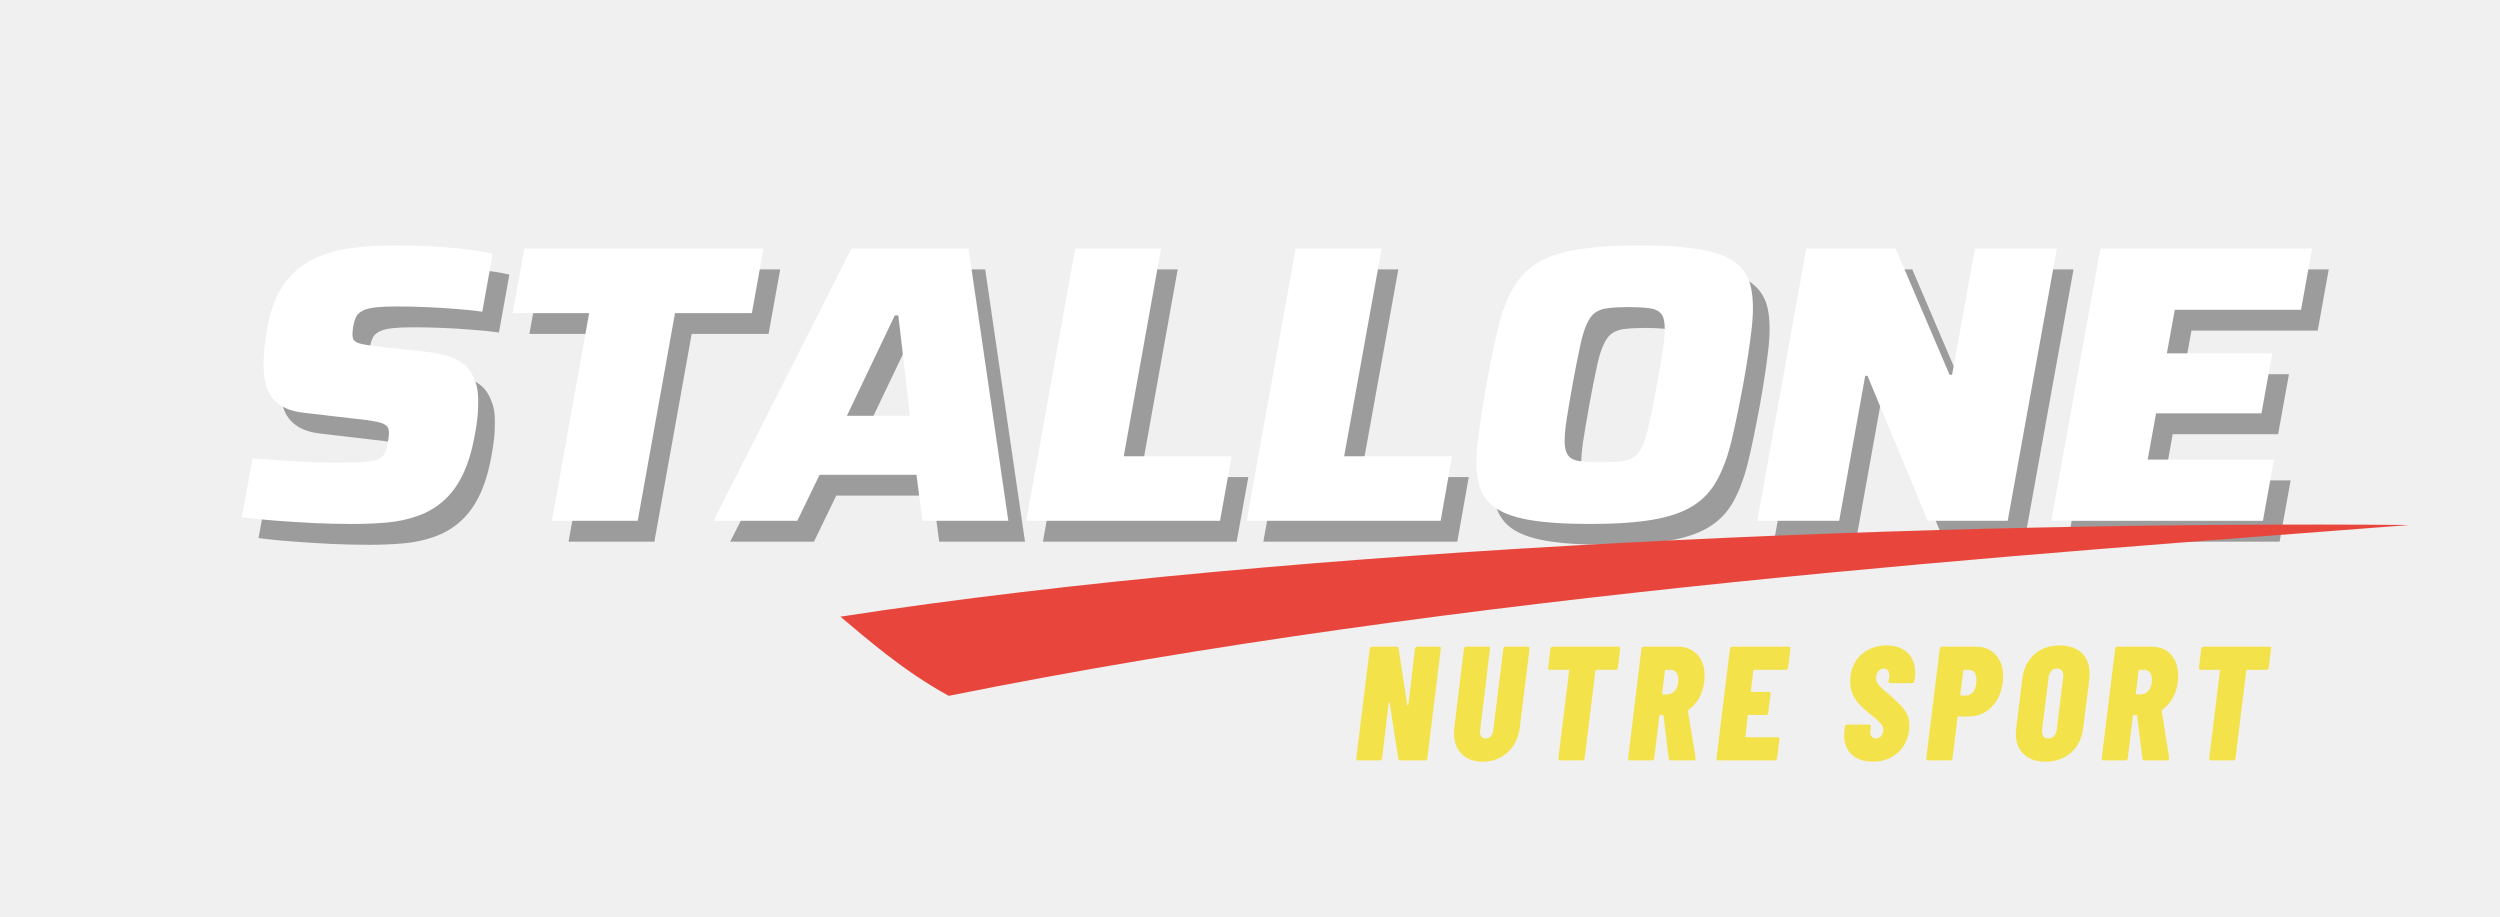
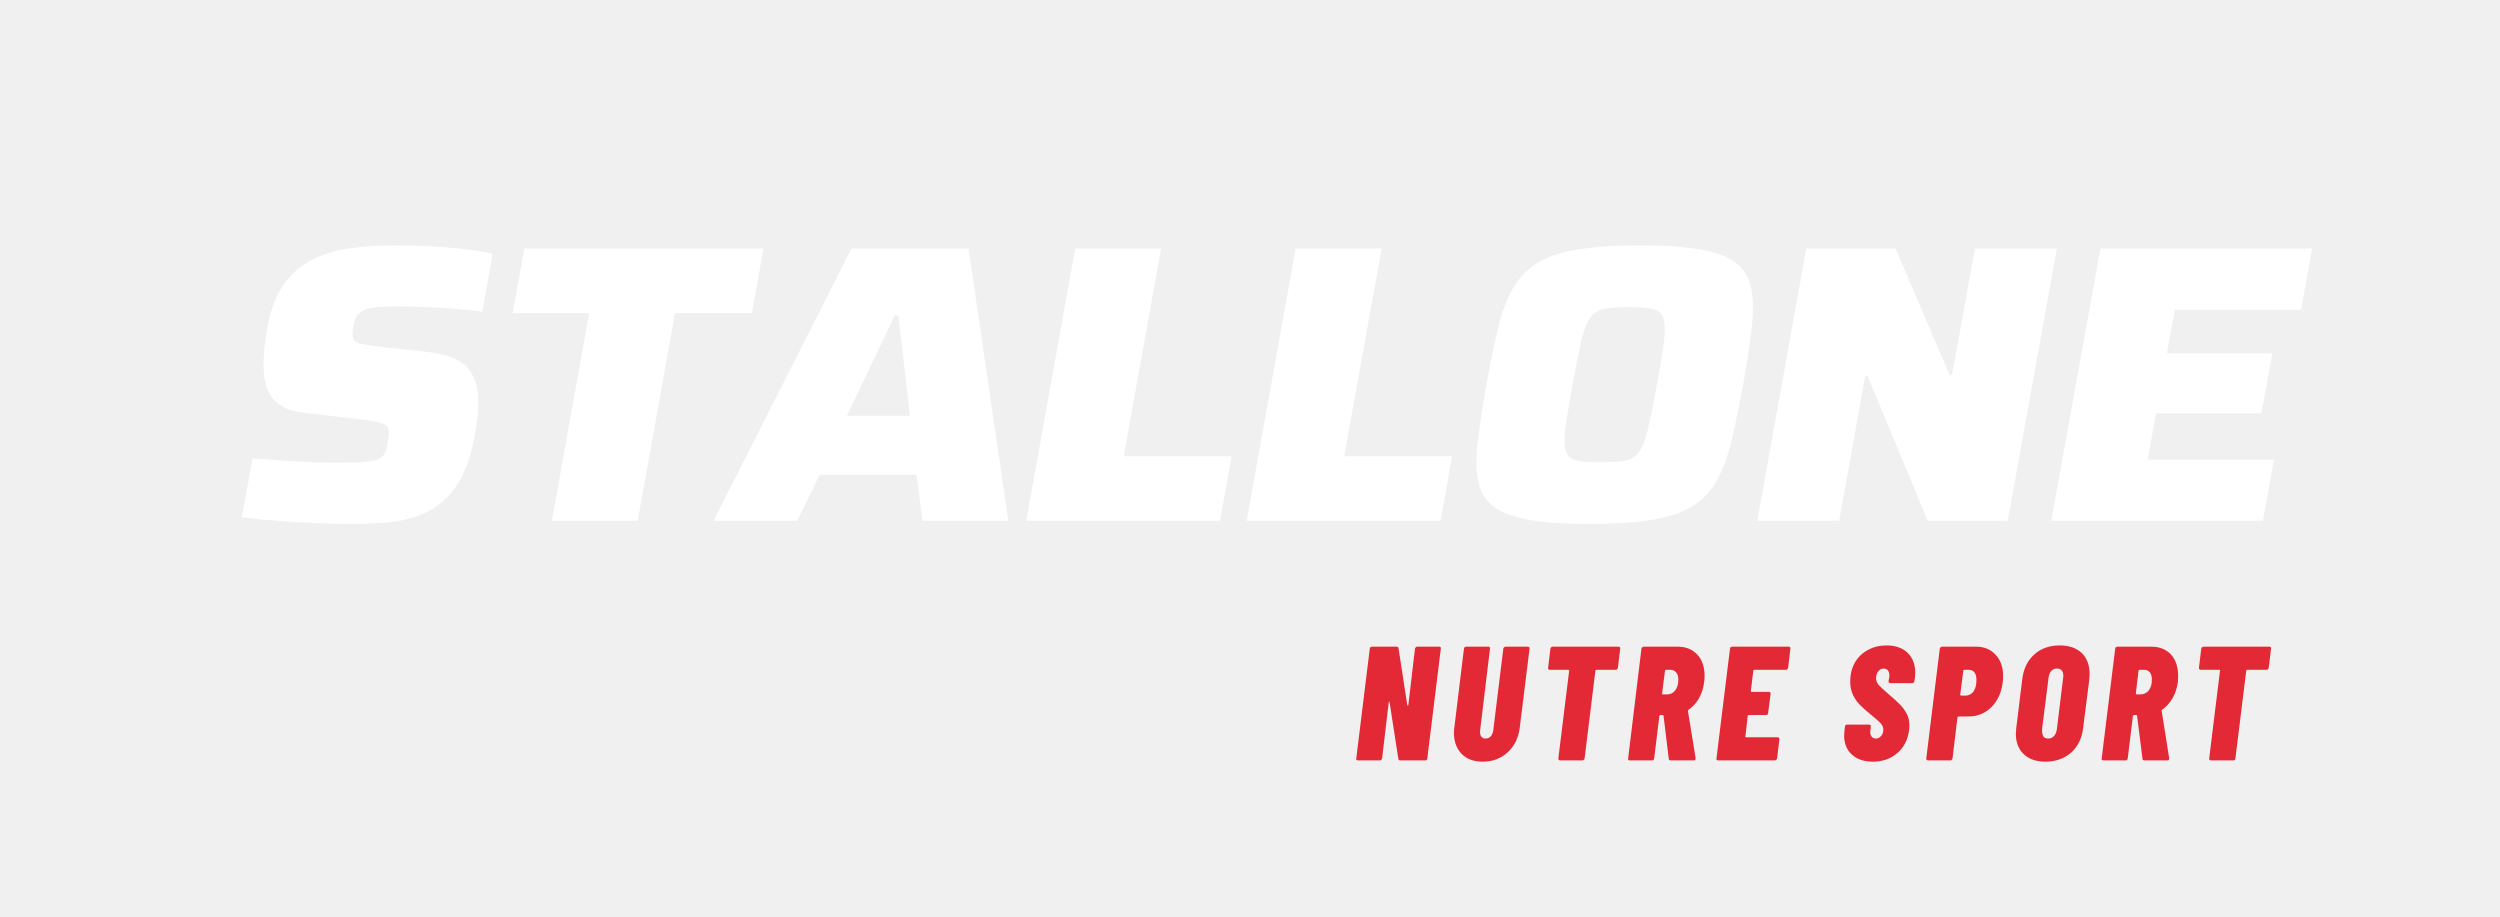
<svg xmlns="http://www.w3.org/2000/svg" viewBox="0 0 1200 440" role="img" aria-label="Stallone Nutre Sport">
-   <path d="M169.5 251.5Q160.9 251.5 151.1 251.1Q141.3 250.6 132.2 249.9Q123 249.2 116.1 248.3L121.2 220Q128.7 220.6 136.1 221.1Q143.5 221.6 150.2 221.9Q156.9 222.1 161.7 222.1Q170.6 222.1 175.3 221.7Q179.9 221.3 182.1 220.2Q183.6 219.3 184.4 218.1Q185.1 216.9 185.5 215.2Q185.9 213.5 186.3 211.4Q186.9 208.4 186.6 206.6Q186.4 204.8 184.9 203.9Q183.4 202.9 180.1 202.3Q176.8 201.6 171.3 201.1L145.7 198.1Q138.5 197.3 134.2 194.2Q129.9 191.2 128.1 186.1Q126.3 180.9 126.5 173.7Q126.7 166.5 128.3 157.3Q130.7 144.4 136.2 136.5Q141.8 128.7 149.9 124.6Q158 120.6 168 119.2Q178.1 117.8 189.4 117.8Q197.5 117.8 206.3 118.2Q215.1 118.7 223 119.6Q231 120.5 236.5 121.8L231.5 149.6Q226.1 148.8 218.9 148.3Q211.8 147.7 204.3 147.4Q196.9 147.1 190.4 147.1Q184.5 147.1 180.7 147.5Q176.8 147.9 174.6 148.9Q172.1 150 171.1 151.8Q170.1 153.6 169.6 156.4Q169 160 169.3 161.9Q169.6 163.9 172.1 164.7Q174.6 165.5 180.3 166.2L204.9 168.9Q210.2 169.5 214.8 170.8Q219.3 172.2 222.7 174.9Q226.2 177.7 228.1 183.1Q229.1 185.5 229.4 189.1Q229.7 192.8 229.4 197.6Q229.1 202.5 227.9 208.8Q225.8 220.5 221.9 228.3Q218 236.1 212.5 240.7Q207.1 245.4 200.3 247.7Q193.6 250.1 185.8 250.8Q178.1 251.5 169.5 251.5Z M264.9 250 282.8 150.3H246.1L251.7 119.3H366.5L360.9 150.3H324L306.1 250Z M342.5 250 408.7 119.3H464.9L484 250H442.8L439.9 227.9H393.4L382.7 250ZM406.5 199.6H436.8L431.2 151.4H429.5Z M492.6 250 516.1 119.3H557.3L539.4 219H591.2L585.6 250Z M598.4 250 621.9 119.3H663.2L645.2 219H697L691.5 250Z M763 251.5Q744.9 251.5 733.7 249.5Q722.5 247.5 716.8 243Q711.1 238.5 709.5 230.8Q708 223.1 709.3 211.7Q710.7 200.3 713.5 184.7Q716.3 169.1 719 157.7Q721.8 146.3 726.1 138.6Q730.5 130.9 737.8 126.3Q745.1 121.7 757.1 119.8Q769 117.8 787.1 117.8Q805.2 117.8 816.4 119.8Q827.6 121.7 833.3 126.3Q839.1 130.9 840.6 138.6Q842.1 146.3 840.8 157.7Q839.5 169.1 836.7 184.7Q833.8 200.3 831.1 211.7Q828.3 223.1 824 230.8Q819.7 238.5 812.3 243Q805 247.5 793.1 249.5Q781.1 251.5 763 251.5ZM768.4 221.9Q774.3 221.9 778.2 221.4Q782 221 784.5 219.2Q787 217.4 788.7 213.5Q790.3 209.5 791.8 202.5Q793.4 195.5 795.3 184.7Q797.3 173.8 798.3 166.9Q799.3 159.9 799 155.9Q798.8 151.9 796.9 150.1Q795.1 148.3 791.4 147.9Q787.7 147.4 781.7 147.4Q775.9 147.4 772 147.9Q768.1 148.3 765.6 150.1Q763.2 151.9 761.5 155.9Q759.7 159.9 758.3 166.9Q756.8 173.8 754.8 184.7Q752.9 195.5 751.8 202.5Q750.8 209.5 751.1 213.5Q751.4 217.4 753.2 219.2Q755 221 758.7 221.4Q762.5 221.9 768.4 221.9Z M843.5 250 867 119.3H909.9L935.8 179.9H937L948 119.3H987.3L963.7 250H925.3L896.4 180.4H895.3L882.8 250Z M984.6 250 1008.2 119.3H1109.8L1104.5 148.7H1043.9L1040.1 169.6H1090.7L1085.5 198.4H1034.9L1030.9 220.6H1091.5L1086.2 250Z" fill="#000" opacity=".35" transform="translate(8 10)" />
-   <path d="M 403.4 296 C 623.4 262, 936.6 250, 1156.6 252 C 976.6 266, 703.4 284, 455.4 334 C 433.4 322, 415.4 306, 403.4 296 Z" fill="#E8463C" />
  <path d="M169.5 251.5Q160.9 251.5 151.1 251.1Q141.3 250.6 132.2 249.9Q123 249.2 116.1 248.3L121.2 220Q128.7 220.6 136.1 221.1Q143.5 221.6 150.2 221.9Q156.9 222.1 161.7 222.1Q170.6 222.1 175.3 221.7Q179.9 221.3 182.1 220.2Q183.6 219.3 184.4 218.1Q185.1 216.9 185.5 215.2Q185.9 213.5 186.3 211.4Q186.9 208.4 186.6 206.6Q186.4 204.8 184.9 203.9Q183.4 202.9 180.1 202.3Q176.8 201.6 171.3 201.1L145.7 198.1Q138.5 197.3 134.2 194.2Q129.9 191.2 128.1 186.1Q126.3 180.9 126.5 173.7Q126.7 166.5 128.3 157.3Q130.7 144.4 136.2 136.5Q141.8 128.7 149.9 124.6Q158 120.6 168 119.2Q178.1 117.8 189.4 117.8Q197.5 117.8 206.3 118.2Q215.1 118.7 223 119.6Q231 120.5 236.5 121.8L231.5 149.6Q226.1 148.8 218.9 148.3Q211.8 147.7 204.3 147.4Q196.9 147.1 190.4 147.1Q184.5 147.1 180.7 147.5Q176.8 147.9 174.6 148.9Q172.1 150 171.1 151.8Q170.1 153.6 169.6 156.4Q169 160 169.3 161.9Q169.6 163.9 172.1 164.7Q174.6 165.5 180.3 166.2L204.9 168.9Q210.2 169.5 214.8 170.8Q219.3 172.2 222.7 174.9Q226.2 177.7 228.1 183.1Q229.1 185.5 229.4 189.1Q229.7 192.8 229.4 197.6Q229.1 202.5 227.9 208.8Q225.8 220.5 221.9 228.3Q218 236.1 212.5 240.7Q207.1 245.4 200.3 247.7Q193.6 250.1 185.8 250.8Q178.1 251.5 169.5 251.5Z M264.9 250 282.8 150.3H246.1L251.7 119.3H366.5L360.9 150.3H324L306.1 250Z M342.5 250 408.7 119.3H464.9L484 250H442.8L439.9 227.9H393.4L382.7 250ZM406.5 199.6H436.8L431.2 151.4H429.5Z M492.6 250 516.1 119.3H557.3L539.4 219H591.2L585.6 250Z M598.4 250 621.9 119.3H663.2L645.2 219H697L691.5 250Z M763 251.5Q744.9 251.5 733.7 249.5Q722.5 247.5 716.8 243Q711.1 238.5 709.5 230.8Q708 223.1 709.3 211.7Q710.7 200.3 713.5 184.7Q716.3 169.1 719 157.7Q721.8 146.3 726.1 138.6Q730.5 130.9 737.8 126.3Q745.1 121.7 757.1 119.8Q769 117.8 787.1 117.8Q805.2 117.8 816.4 119.8Q827.6 121.7 833.3 126.3Q839.1 130.9 840.6 138.6Q842.1 146.3 840.8 157.7Q839.5 169.1 836.7 184.7Q833.8 200.3 831.1 211.7Q828.3 223.1 824 230.8Q819.7 238.5 812.3 243Q805 247.5 793.1 249.5Q781.1 251.5 763 251.5ZM768.4 221.9Q774.3 221.9 778.2 221.4Q782 221 784.5 219.2Q787 217.4 788.7 213.5Q790.3 209.5 791.8 202.5Q793.4 195.5 795.3 184.7Q797.3 173.8 798.3 166.9Q799.3 159.9 799 155.9Q798.8 151.9 796.9 150.1Q795.1 148.3 791.4 147.9Q787.7 147.4 781.7 147.4Q775.9 147.4 772 147.9Q768.1 148.3 765.6 150.1Q763.2 151.9 761.5 155.9Q759.7 159.9 758.3 166.9Q756.8 173.8 754.8 184.7Q752.9 195.5 751.8 202.5Q750.8 209.5 751.1 213.5Q751.4 217.4 753.2 219.2Q755 221 758.7 221.4Q762.5 221.9 768.4 221.9Z M843.5 250 867 119.3H909.9L935.8 179.9H937L948 119.3H987.3L963.7 250H925.3L896.4 180.4H895.3L882.8 250Z M984.6 250 1008.2 119.3H1109.8L1104.5 148.7H1043.9L1040.1 169.6H1090.7L1085.5 198.4H1034.9L1030.9 220.6H1091.5L1086.2 250Z" fill="#FFFFFF" />
-   <path d="M680.2 310.4H690.8Q691.2 310.4 691.5 310.7Q691.7 310.9 691.6 311.3L685.1 364.1Q685.1 364.5 684.8 364.7Q684.5 365 684.1 365H672.1Q671.3 365 671.2 364.2L667 337.1Q667 336.8 666.8 336.8Q666.6 336.8 666.6 337.1L663.4 364.1Q663.3 364.5 663 364.7Q662.8 365 662.4 365H651.8Q651.4 365 651.1 364.7Q650.9 364.5 651 364.1L657.5 311.3Q657.5 310.9 657.8 310.7Q658.1 310.4 658.5 310.4H670.3Q671.2 310.4 671.3 311.2L675.5 338.5Q675.5 338.7 675.7 338.7Q675.9 338.7 676 338.4L679.2 311.3Q679.3 310.9 679.6 310.7Q679.8 310.4 680.2 310.4Z M697.9 351.8Q697.9 350 698.1 349.1L702.7 311.3Q702.8 310.9 703 310.7Q703.3 310.4 703.7 310.4H714.5Q714.9 310.4 715.1 310.7Q715.3 310.9 715.2 311.3L710.5 350.3L710.4 351.2Q710.4 352.8 711.1 353.7Q711.9 354.5 713.1 354.5Q714.6 354.5 715.6 353.4Q716.6 352.2 716.8 350.3L721.6 311.3Q721.6 310.9 722 310.7Q722.3 310.4 722.7 310.4H733.3Q734.2 310.4 734.2 311.3L729.5 349.1Q728.6 356.6 723.7 361.1Q718.8 365.6 711.7 365.6Q705.3 365.6 701.6 361.9Q697.9 358.1 697.9 351.8Z M777.7 311.3 776.6 320.5Q776.5 320.9 776.3 321.2Q776 321.5 775.6 321.5H766.2Q765.8 321.5 765.8 321.9L760.6 364.1Q760.6 364.5 760.2 364.7Q759.9 365 759.5 365H748.9Q748 365 748 364.1L753.2 321.9Q753.2 321.5 752.9 321.5H743.9Q743.5 321.5 743.2 321.2Q743 320.9 743.1 320.5L744.2 311.3Q744.3 310.9 744.6 310.7Q744.9 310.4 745.3 310.4H776.9Q777.3 310.4 777.6 310.7Q777.8 310.9 777.7 311.3Z M801 364.2 798.5 343.6Q798.4 343.2 798.1 343.2H797Q796.7 343.2 796.5 343.6L794 364.1Q793.9 364.5 793.7 364.7Q793.4 365 793 365H782.2Q781.8 365 781.6 364.7Q781.4 364.5 781.5 364.1L787.9 311.3Q788 310.9 788.3 310.7Q788.6 310.4 788.9 310.4H805.2Q811.2 310.4 814.7 314.2Q818.2 318 818.2 324.4Q818.2 326.3 818 327.3Q817.5 331.7 815.5 335.2Q813.5 338.6 810.5 340.7Q810.3 340.8 810.2 340.9Q810.2 341.1 810.2 341.2L813.9 363.9V364.1Q813.9 365 813 365H802Q801.1 365 801 364.2ZM799.2 321.9 797.8 332.9Q797.8 333.3 798.1 333.3H800.3Q802.6 333.3 804.1 331.4Q805.6 329.5 805.6 326.2Q805.6 323.9 804.5 322.7Q803.5 321.5 801.7 321.5H799.6Q799.3 321.5 799.2 321.9Z M857.3 321.5H842.1Q841.7 321.5 841.6 321.9L840.4 331.7Q840.4 332.1 840.7 332.1H849.1Q849.5 332.1 849.7 332.4Q849.9 332.6 849.9 333L848.7 342.3Q848.7 342.7 848.4 343Q848.1 343.2 847.7 343.2H839.4Q839.1 343.2 838.9 343.6L837.8 353.5Q837.6 353.9 838.1 353.9H853.3Q853.7 353.9 853.9 354.2Q854.1 354.5 854.1 354.9L853 364.1Q852.9 364.5 852.6 364.7Q852.3 365 851.9 365H824.7Q824.3 365 824 364.7Q823.8 364.5 823.9 364.1L830.4 311.3Q830.4 310.9 830.7 310.7Q831 310.4 831.4 310.4H858.6Q859.4 310.4 859.4 311.3L858.3 320.5Q858.2 320.9 857.9 321.2Q857.7 321.5 857.3 321.5Z  M885.2 353.2Q885.2 352.5 885.3 351.1L885.6 348.7Q885.6 348.3 886 348Q886.3 347.8 886.7 347.8H897.2Q898 347.8 898 348.7L897.8 350.5L897.7 351.3Q897.7 352.8 898.5 353.7Q899.2 354.5 900.4 354.5Q901.9 354.5 902.9 353.3Q904 352.1 904 350.2Q904 348.7 902.8 347.3Q901.6 345.9 898.1 343.1Q894.8 340.4 892.9 338.5Q890.9 336.5 889.5 333.7Q888.1 330.8 888.1 327.2Q888.1 322.1 890.3 318.1Q892.6 314.1 896.6 312Q900.5 309.8 905.5 309.8Q911.9 309.8 915.6 313.3Q919.3 316.9 919.3 322.8Q919.3 323.5 919.2 325.1L918.9 326.9Q918.9 327.3 918.6 327.6Q918.2 327.9 917.9 327.9H907.4Q906.5 327.9 906.5 326.9L906.9 324.8Q907 323 906.3 321.9Q905.5 320.9 904.1 320.9Q902.6 320.9 901.6 322.2Q900.5 323.5 900.5 325.5Q900.5 327.2 901.7 328.7Q903 330.2 906.2 332.9Q910.1 336.2 912.1 338.3Q914.1 340.4 915.3 342.7Q916.5 345.1 916.5 348.2Q916.5 348.8 916.4 350.3Q915.5 357.4 910.7 361.5Q905.9 365.6 899 365.6Q892.6 365.6 888.9 362.2Q885.2 358.8 885.2 353.2Z M961.5 324.6Q961.5 326.5 961.3 327.5Q960.4 334.9 955.9 339.4Q951.4 343.9 945 343.9H940.1Q939.8 343.9 939.6 344.3L937.2 364.1Q937.1 364.5 936.8 364.7Q936.6 365 936.2 365H925.4Q925 365 924.8 364.7Q924.6 364.5 924.6 364.1L931.1 311.3Q931.2 310.9 931.5 310.7Q931.7 310.4 932.1 310.4H948.5Q954.4 310.4 957.9 314.3Q961.5 318.1 961.5 324.6ZM948.7 326.3Q948.7 324 947.7 322.7Q946.7 321.5 944.9 321.5H942.8Q942.4 321.5 942.4 321.9L940.9 333.5Q940.9 333.9 941.3 333.9H943.4Q945.8 333.9 947.3 331.9Q948.7 329.9 948.7 326.3Z M967.6 352.1Q967.6 351.2 967.8 349.5L970.7 325.9Q971.6 318.5 976.5 314.1Q981.3 309.8 988.7 309.8Q995.3 309.8 999.2 313.4Q1003 317.1 1003 323.4Q1003 324.2 1002.9 325.9L999.9 349.5Q999 356.9 994.1 361.3Q989.1 365.6 981.8 365.6Q975.2 365.6 971.4 362Q967.6 358.4 967.6 352.1ZM987.3 350 990.3 325.4Q990.4 325 990.4 324.4Q990.4 322.7 989.6 321.8Q988.8 320.9 987.3 320.9Q985.7 320.9 984.6 322.1Q983.5 323.3 983.3 325.4L980.2 350L980.2 350.9Q980.2 352.6 980.9 353.6Q981.7 354.5 983.2 354.5Q984.8 354.5 985.9 353.3Q987 352.1 987.3 350Z M1028.4 364.2 1025.8 343.6Q1025.7 343.2 1025.4 343.2H1024.3Q1024 343.2 1023.8 343.6L1021.3 364.1Q1021.3 364.5 1021 364.7Q1020.7 365 1020.3 365H1009.6Q1009.2 365 1008.9 364.7Q1008.7 364.5 1008.8 364.1L1015.3 311.3Q1015.3 310.9 1015.6 310.7Q1015.9 310.4 1016.3 310.4H1032.6Q1038.6 310.4 1042.1 314.2Q1045.5 318 1045.5 324.4Q1045.5 326.3 1045.4 327.3Q1044.8 331.7 1042.8 335.2Q1040.8 338.6 1037.8 340.7Q1037.6 340.8 1037.6 340.9Q1037.5 341.1 1037.6 341.2L1041.2 363.9V364.1Q1041.2 365 1040.4 365H1029.3Q1028.4 365 1028.4 364.2ZM1026.5 321.9 1025.2 332.9Q1025.2 333.3 1025.5 333.3H1027.6Q1029.9 333.3 1031.4 331.4Q1032.9 329.5 1032.9 326.2Q1032.9 323.9 1031.9 322.7Q1030.9 321.5 1029.1 321.5H1027Q1026.6 321.5 1026.5 321.9Z M1090.1 311.3 1089 320.5Q1089 320.9 1088.7 321.2Q1088.4 321.5 1088 321.5H1078.6Q1078.2 321.5 1078.2 321.9L1073 364.1Q1073 364.5 1072.7 364.7Q1072.4 365 1072 365H1061.3Q1060.4 365 1060.4 364.1L1065.6 321.9Q1065.6 321.5 1065.3 321.5H1056.3Q1055.9 321.5 1055.7 321.2Q1055.4 320.9 1055.5 320.5L1056.6 311.3Q1056.7 310.9 1057 310.7Q1057.3 310.4 1057.7 310.4H1089.4Q1089.7 310.4 1090 310.7Q1090.2 310.9 1090.1 311.3Z" fill="#F4E24A" />
+   <path d="M680.2 310.4H690.8Q691.2 310.4 691.5 310.7Q691.7 310.9 691.6 311.3L685.1 364.1Q685.1 364.5 684.8 364.7Q684.5 365 684.1 365H672.1Q671.3 365 671.2 364.2L667 337.1Q667 336.8 666.8 336.8Q666.6 336.8 666.6 337.1L663.4 364.1Q663.3 364.5 663 364.7Q662.8 365 662.4 365H651.8Q651.4 365 651.1 364.7Q650.9 364.5 651 364.1L657.5 311.3Q657.5 310.9 657.8 310.7Q658.1 310.4 658.5 310.4H670.3Q671.2 310.4 671.3 311.2L675.5 338.5Q675.5 338.7 675.7 338.7Q675.9 338.7 676 338.4L679.2 311.3Q679.3 310.9 679.6 310.7Q679.8 310.4 680.2 310.4Z M697.9 351.8Q697.9 350 698.1 349.1L702.7 311.3Q702.8 310.9 703 310.7Q703.3 310.4 703.7 310.4H714.5Q714.9 310.4 715.1 310.7Q715.3 310.9 715.2 311.3L710.5 350.3L710.4 351.2Q710.4 352.8 711.1 353.7Q711.9 354.5 713.1 354.5Q714.6 354.5 715.6 353.4Q716.6 352.2 716.8 350.3L721.6 311.3Q721.6 310.9 722 310.7Q722.3 310.4 722.7 310.4H733.3Q734.2 310.4 734.2 311.3L729.5 349.1Q728.6 356.6 723.7 361.1Q718.8 365.6 711.7 365.6Q705.3 365.6 701.6 361.9Q697.9 358.1 697.9 351.8Z M777.7 311.3 776.6 320.5Q776.5 320.9 776.3 321.2Q776 321.5 775.6 321.5H766.2Q765.8 321.5 765.8 321.9L760.6 364.1Q760.6 364.5 760.2 364.7Q759.9 365 759.5 365H748.9Q748 365 748 364.1L753.2 321.9Q753.2 321.5 752.9 321.5H743.9Q743.5 321.5 743.2 321.2Q743 320.9 743.1 320.5L744.2 311.3Q744.3 310.9 744.6 310.7Q744.9 310.4 745.3 310.4H776.9Q777.3 310.4 777.6 310.7Q777.8 310.9 777.7 311.3Z M801 364.2 798.5 343.6Q798.4 343.2 798.1 343.2H797Q796.7 343.2 796.5 343.6L794 364.1Q793.9 364.5 793.7 364.7Q793.4 365 793 365H782.2Q781.8 365 781.6 364.7Q781.4 364.5 781.5 364.1L787.9 311.3Q788 310.9 788.3 310.7Q788.6 310.4 788.9 310.4H805.2Q811.2 310.4 814.7 314.2Q818.2 318 818.2 324.4Q818.2 326.3 818 327.3Q817.5 331.7 815.5 335.2Q813.5 338.6 810.5 340.7Q810.3 340.8 810.2 340.9Q810.2 341.1 810.2 341.2L813.9 363.9V364.1Q813.9 365 813 365H802Q801.1 365 801 364.2ZM799.2 321.9 797.8 332.9Q797.8 333.3 798.1 333.3H800.3Q802.6 333.3 804.1 331.4Q805.6 329.5 805.6 326.2Q805.6 323.9 804.5 322.7Q803.5 321.5 801.7 321.5H799.6Q799.3 321.5 799.2 321.9Z M857.3 321.5H842.1Q841.7 321.5 841.6 321.9L840.4 331.7Q840.4 332.1 840.7 332.1H849.1Q849.5 332.1 849.7 332.4Q849.9 332.6 849.9 333L848.7 342.3Q848.7 342.7 848.4 343Q848.1 343.2 847.7 343.2H839.4Q839.1 343.2 838.9 343.6L837.8 353.5Q837.6 353.9 838.1 353.9H853.3Q853.7 353.9 853.9 354.2Q854.1 354.5 854.1 354.9L853 364.1Q852.9 364.5 852.6 364.7Q852.3 365 851.9 365H824.7Q824.3 365 824 364.7Q823.8 364.5 823.9 364.1L830.4 311.3Q830.4 310.9 830.7 310.7Q831 310.4 831.4 310.4H858.6Q859.4 310.4 859.4 311.3L858.3 320.5Q858.2 320.9 857.9 321.2Q857.7 321.5 857.3 321.5Z  M885.2 353.2Q885.2 352.5 885.3 351.1L885.6 348.7Q885.6 348.3 886 348Q886.3 347.8 886.7 347.8H897.2Q898 347.8 898 348.7L897.8 350.5L897.7 351.3Q897.7 352.8 898.5 353.7Q899.2 354.5 900.4 354.5Q901.9 354.5 902.9 353.3Q904 352.1 904 350.2Q904 348.7 902.8 347.3Q901.6 345.9 898.1 343.1Q894.8 340.4 892.9 338.5Q890.9 336.5 889.5 333.7Q888.1 330.8 888.1 327.2Q888.1 322.1 890.3 318.1Q892.6 314.1 896.6 312Q900.5 309.8 905.5 309.8Q911.9 309.8 915.6 313.3Q919.3 316.9 919.3 322.8Q919.3 323.5 919.2 325.1L918.9 326.9Q918.9 327.3 918.6 327.6Q918.2 327.9 917.9 327.9H907.4Q906.5 327.9 906.5 326.9L906.9 324.8Q907 323 906.3 321.9Q905.5 320.9 904.1 320.9Q902.6 320.9 901.6 322.2Q900.5 323.5 900.5 325.5Q900.5 327.2 901.7 328.7Q903 330.2 906.2 332.9Q910.1 336.2 912.1 338.3Q914.1 340.4 915.3 342.7Q916.5 345.1 916.5 348.2Q916.5 348.8 916.4 350.3Q915.5 357.4 910.7 361.5Q905.9 365.6 899 365.6Q892.6 365.6 888.9 362.2Q885.2 358.8 885.2 353.2Z M961.5 324.6Q961.5 326.5 961.3 327.5Q960.4 334.9 955.9 339.4Q951.4 343.9 945 343.9H940.1Q939.8 343.9 939.6 344.3L937.2 364.1Q937.1 364.5 936.8 364.7Q936.6 365 936.2 365H925.4Q925 365 924.8 364.7Q924.6 364.5 924.6 364.1L931.1 311.3Q931.2 310.9 931.5 310.7Q931.7 310.4 932.1 310.4H948.5Q954.4 310.4 957.9 314.3Q961.5 318.1 961.5 324.6ZM948.7 326.3Q948.7 324 947.7 322.7Q946.7 321.5 944.9 321.5H942.8Q942.4 321.5 942.4 321.9L940.9 333.5Q940.9 333.9 941.3 333.9H943.4Q945.8 333.9 947.3 331.9Q948.7 329.9 948.7 326.3Z M967.6 352.1Q967.6 351.2 967.8 349.5L970.7 325.9Q971.6 318.5 976.5 314.1Q981.3 309.8 988.7 309.8Q995.3 309.8 999.2 313.4Q1003 317.1 1003 323.4Q1003 324.2 1002.9 325.9L999.9 349.5Q999 356.9 994.1 361.3Q989.1 365.6 981.8 365.6Q975.2 365.6 971.4 362Q967.6 358.4 967.6 352.1ZM987.3 350 990.3 325.4Q990.4 325 990.4 324.4Q990.4 322.7 989.6 321.8Q988.8 320.9 987.3 320.9Q985.7 320.9 984.6 322.1Q983.5 323.3 983.3 325.4L980.2 350L980.2 350.9Q980.2 352.6 980.9 353.6Q981.7 354.5 983.2 354.5Q984.8 354.5 985.9 353.3Q987 352.1 987.3 350Z M1028.4 364.2 1025.8 343.6Q1025.7 343.2 1025.4 343.2H1024.3Q1024 343.2 1023.8 343.6L1021.3 364.1Q1021.3 364.5 1021 364.7Q1020.7 365 1020.3 365H1009.6Q1009.2 365 1008.9 364.7Q1008.7 364.5 1008.8 364.1L1015.3 311.3Q1015.3 310.9 1015.6 310.7Q1015.9 310.4 1016.3 310.4H1032.6Q1038.6 310.4 1042.1 314.2Q1045.5 318 1045.5 324.4Q1045.5 326.3 1045.4 327.3Q1044.8 331.7 1042.8 335.2Q1040.8 338.6 1037.8 340.7Q1037.6 340.8 1037.6 340.9Q1037.5 341.1 1037.6 341.2L1041.2 363.9V364.1Q1041.2 365 1040.4 365H1029.3Q1028.4 365 1028.4 364.2ZM1026.5 321.9 1025.2 332.9Q1025.2 333.3 1025.5 333.3H1027.6Q1029.9 333.3 1031.4 331.4Q1032.9 329.5 1032.9 326.2Q1032.9 323.9 1031.9 322.7Q1030.9 321.5 1029.1 321.5H1027Q1026.6 321.5 1026.5 321.9Z M1090.1 311.3 1089 320.5Q1089 320.9 1088.7 321.2Q1088.4 321.5 1088 321.5H1078.6Q1078.2 321.5 1078.2 321.9L1073 364.1Q1073 364.5 1072.7 364.7Q1072.4 365 1072 365H1061.3Q1060.4 365 1060.4 364.1L1065.6 321.9Q1065.6 321.5 1065.3 321.5H1056.3Q1055.9 321.5 1055.7 321.2Q1055.4 320.9 1055.5 320.5L1056.6 311.3Q1056.7 310.9 1057 310.7Q1057.3 310.4 1057.7 310.4H1089.4Q1089.7 310.4 1090 310.7Q1090.2 310.9 1090.1 311.3Z" fill="#E32935" />
</svg>
